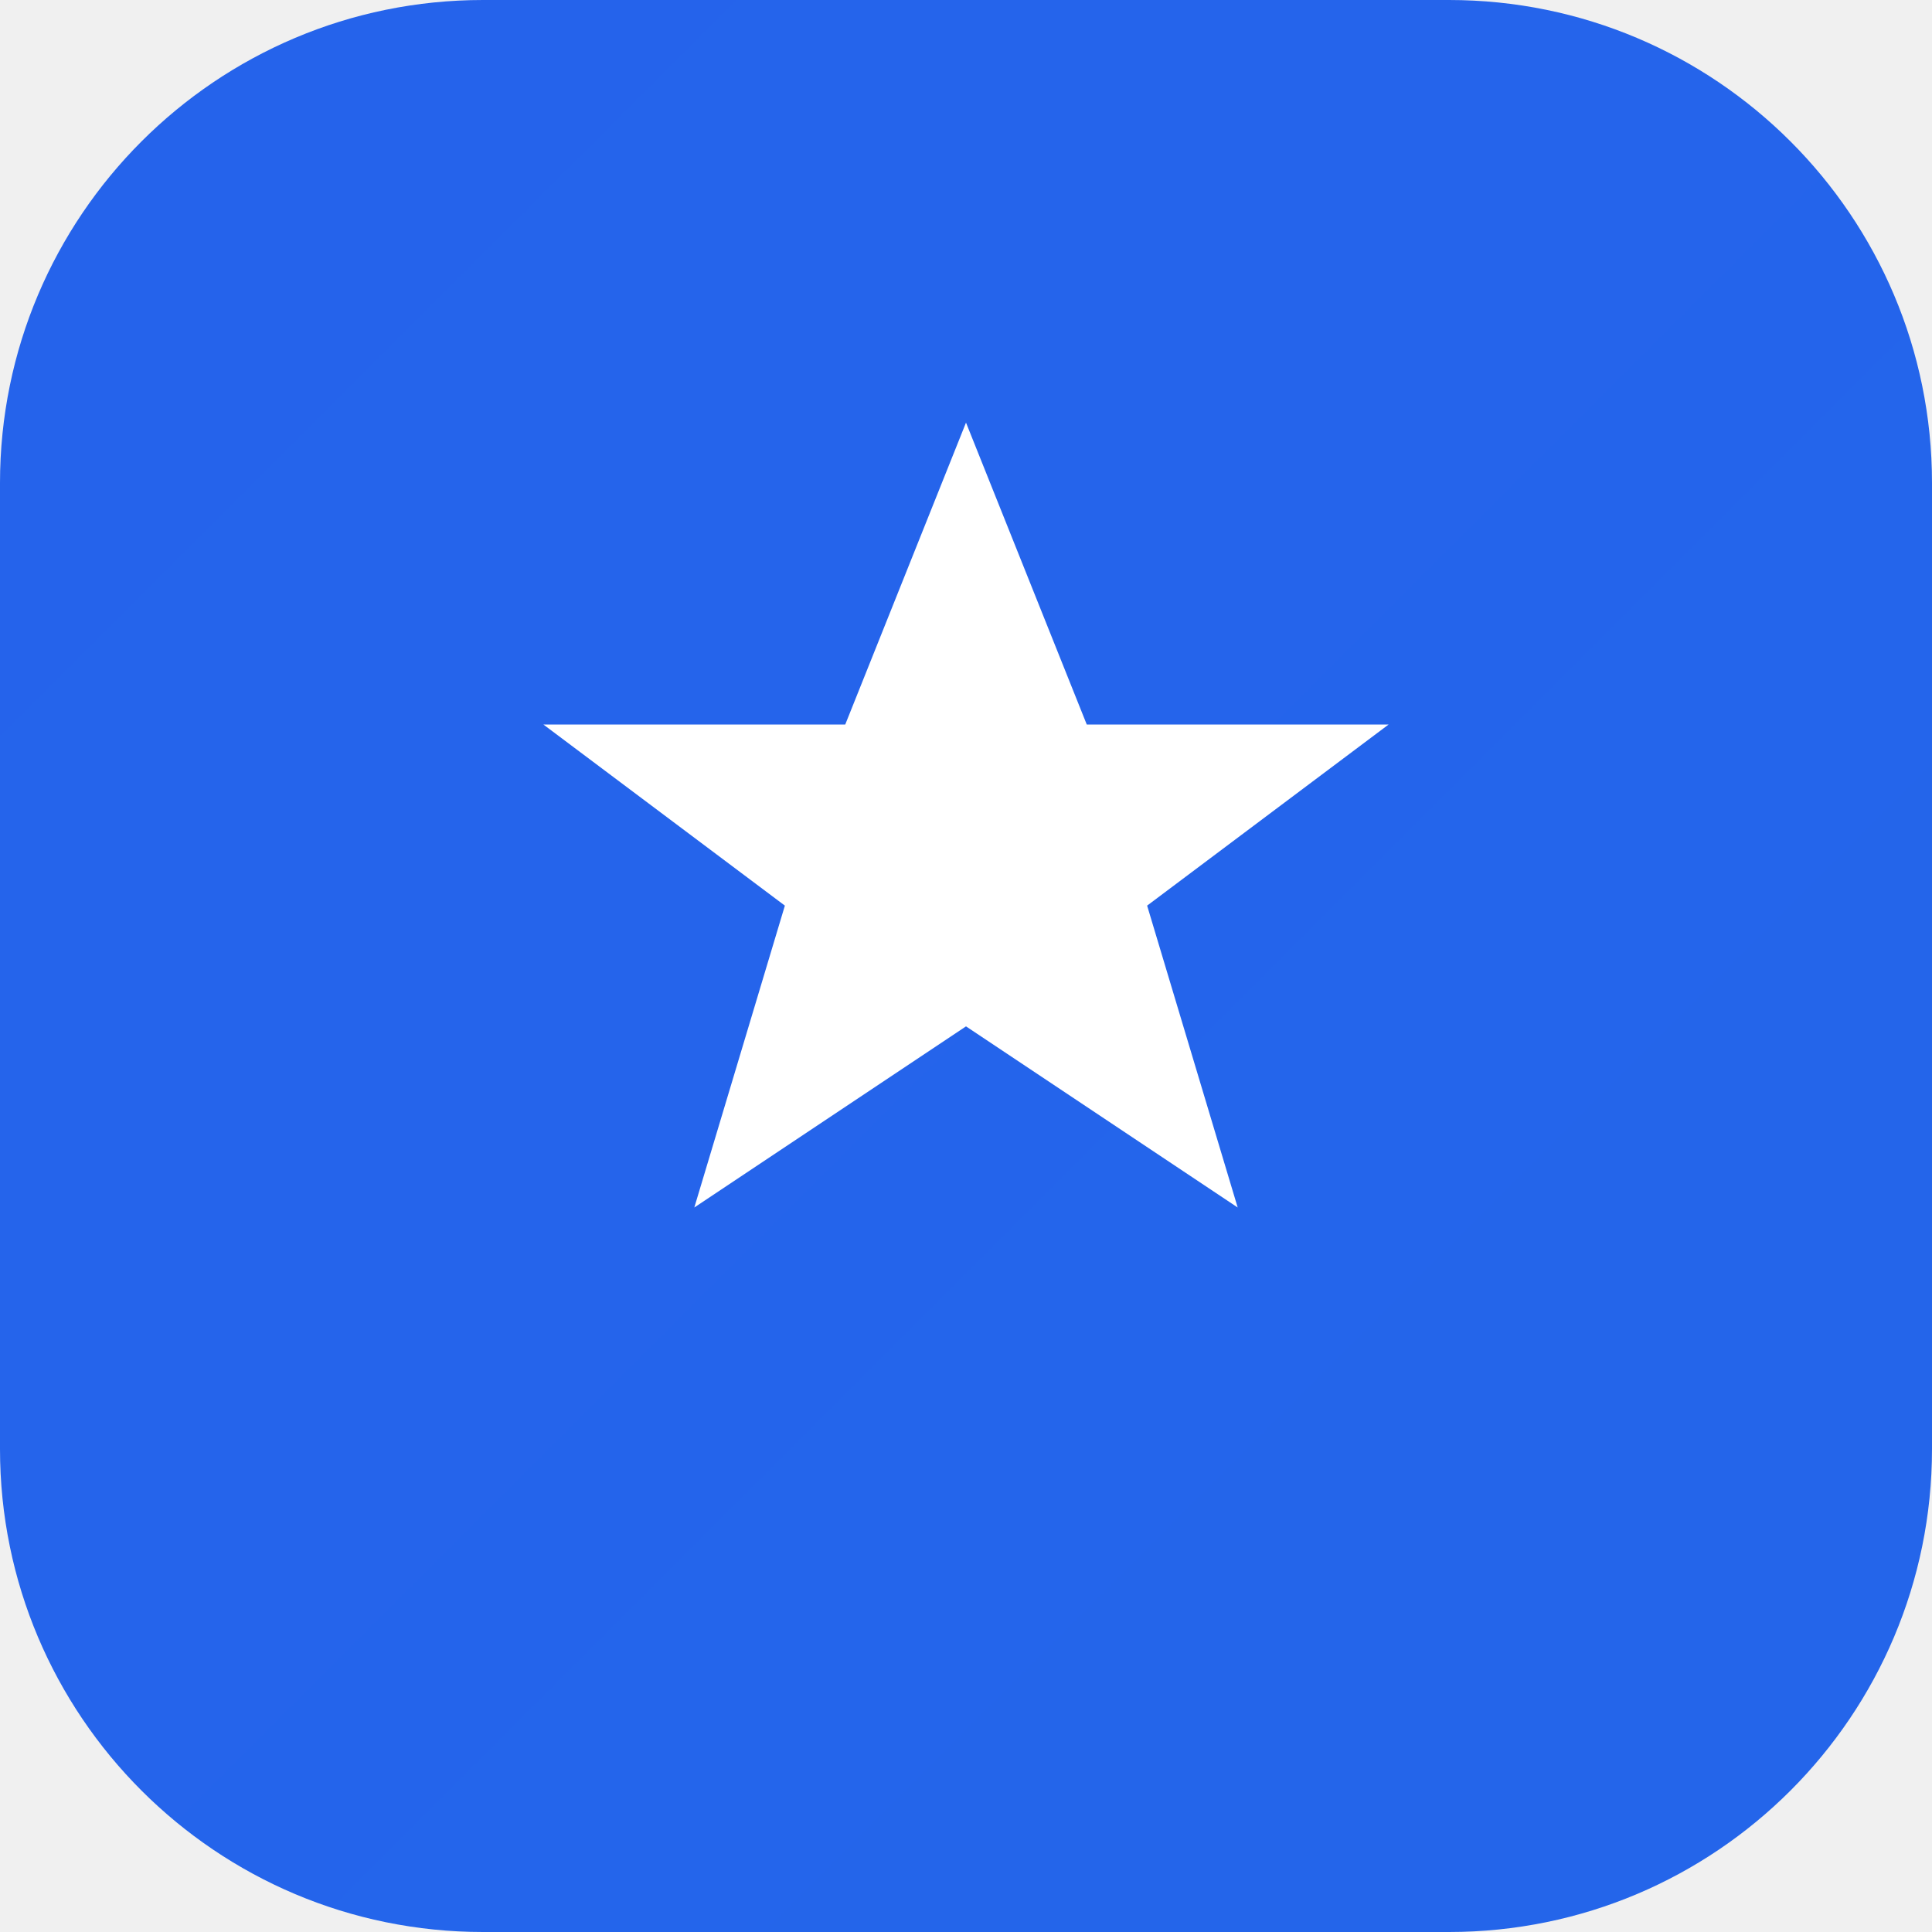
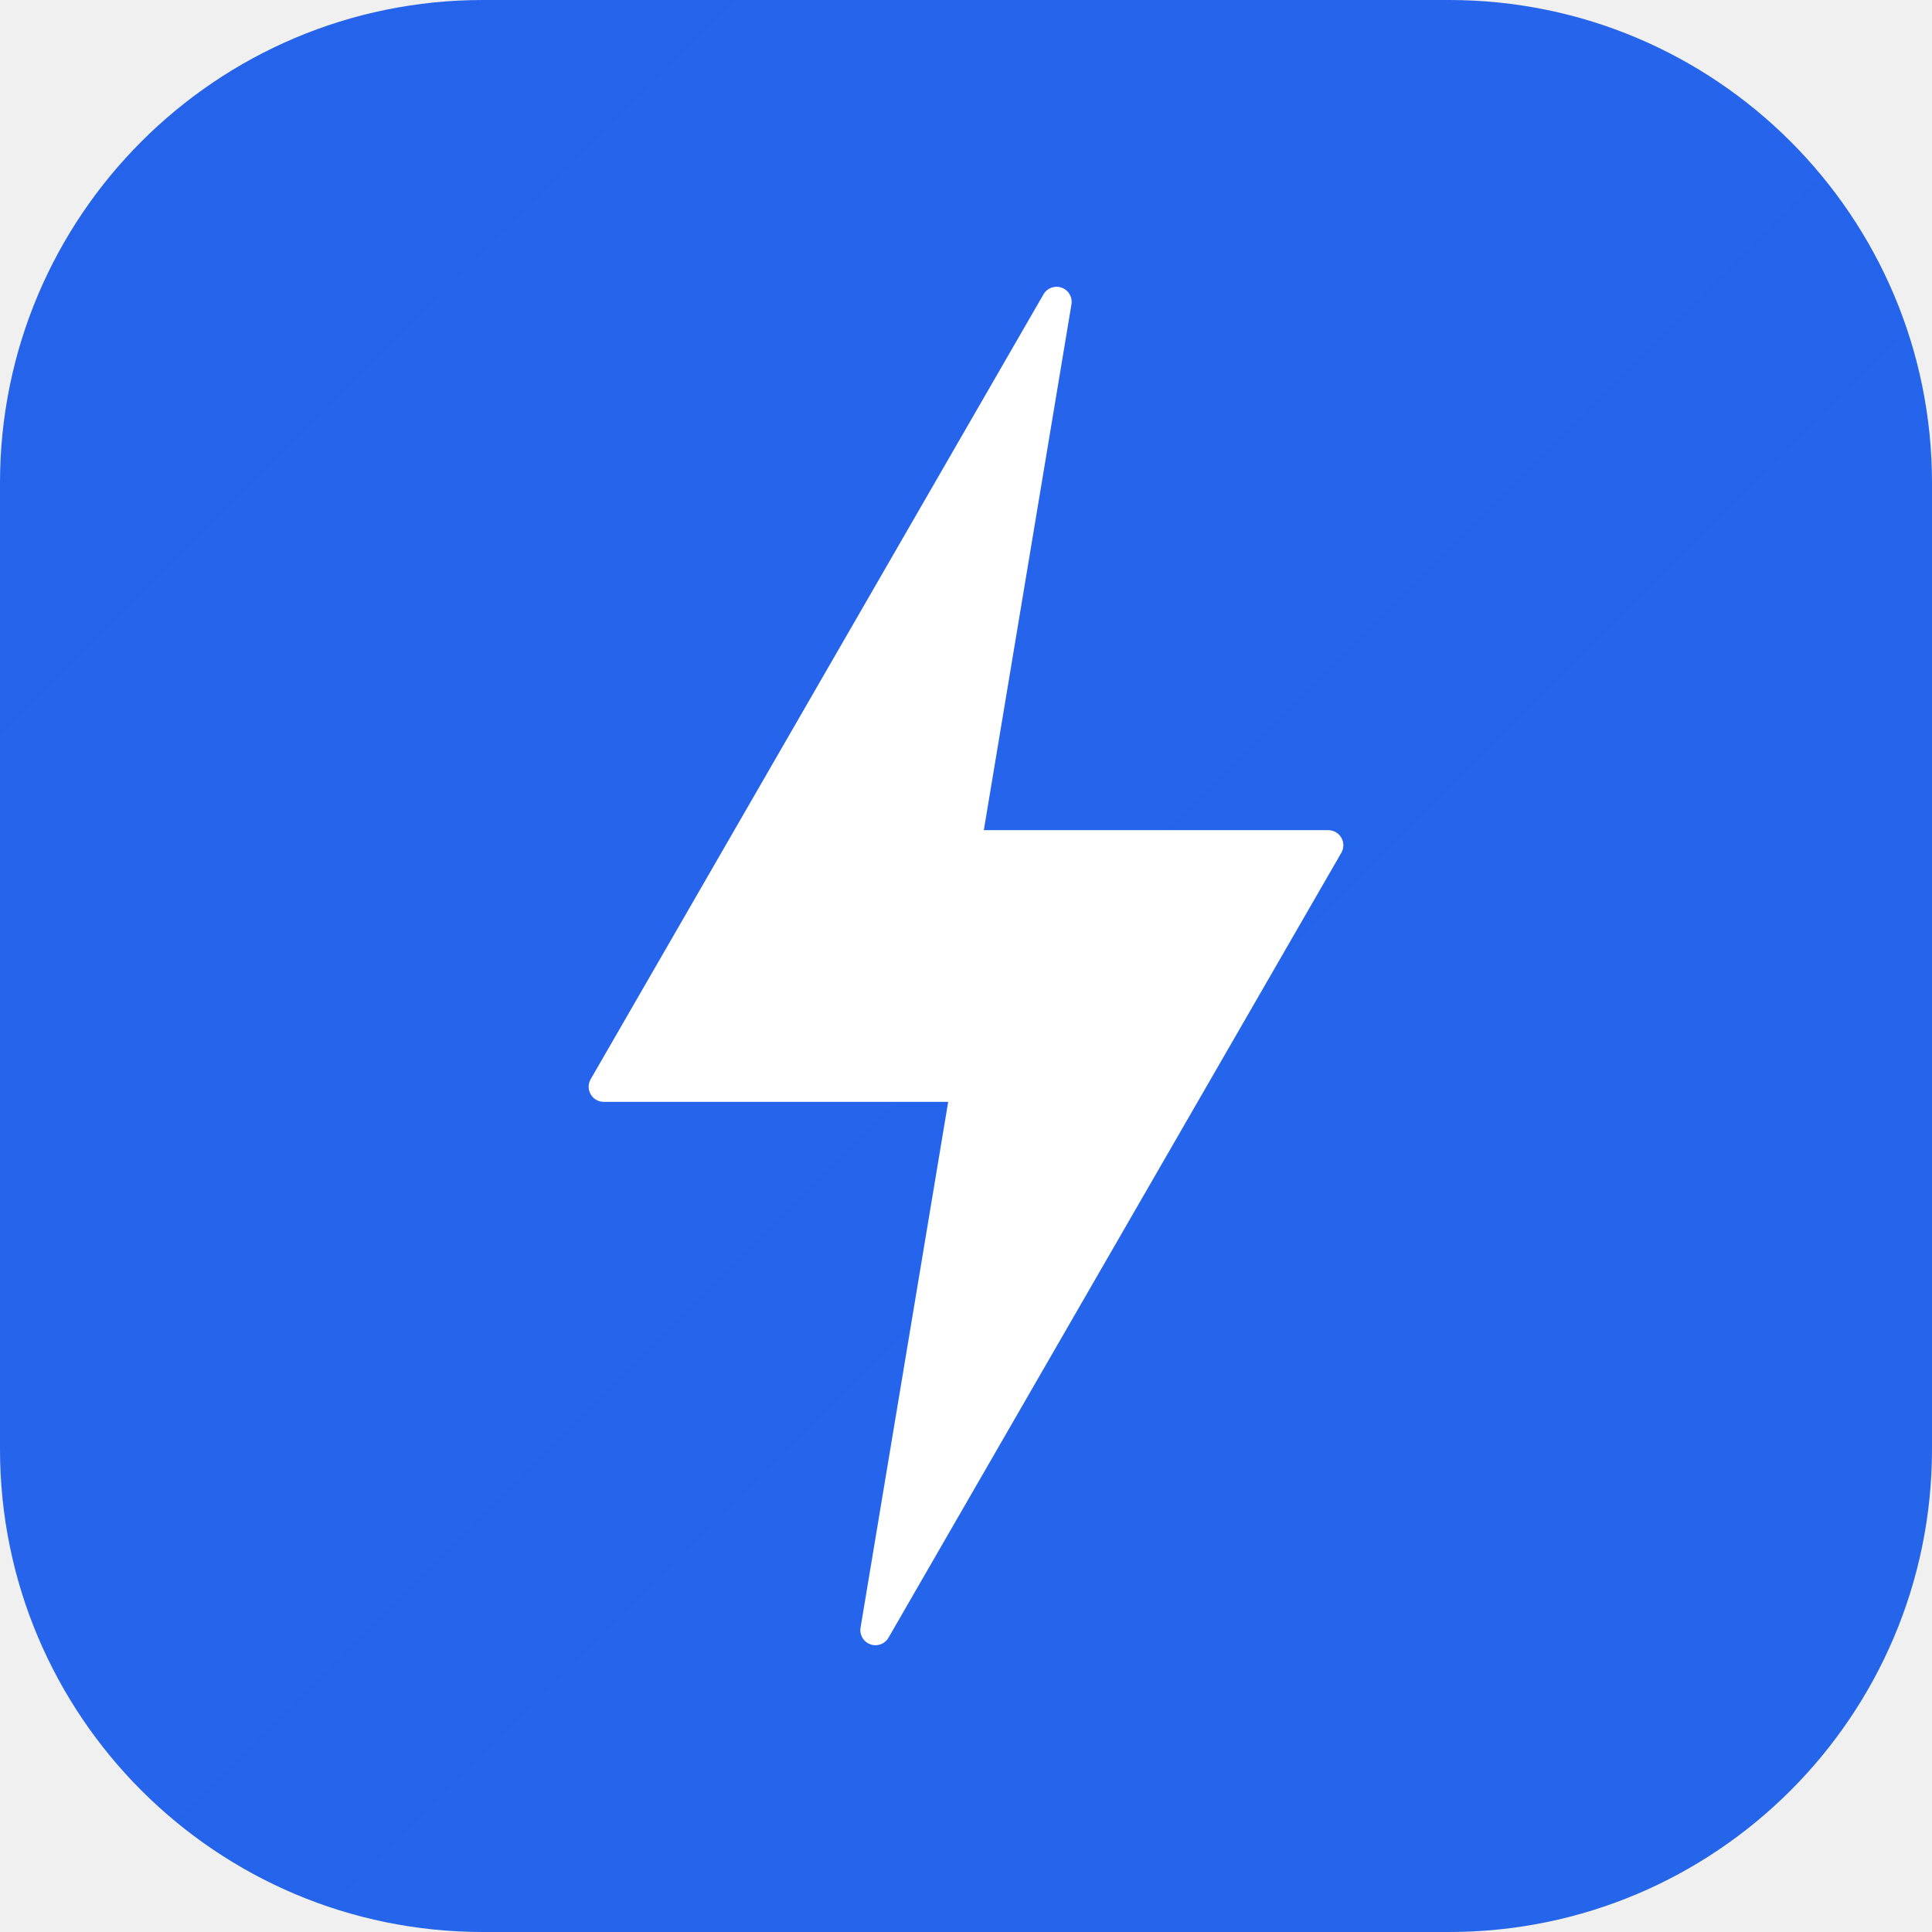
<svg xmlns="http://www.w3.org/2000/svg" viewBox="0 0 32 32" fill="none">
  <rect width="32" height="32" rx="8" fill="url(#g)" />
-   <path d="M16 7l2 5h5l-4 3 1.5 5L16 17l-4.5 3L13 15l-4-3h5z" fill="white" />
+   <path d="M17.5 5L10 18h6l-1.5 9L22 14h-6l1.5-9z" fill="white" stroke="white" stroke-width="0.5" stroke-linejoin="round" />
  <defs>
    <linearGradient id="g" x1="0" y1="0" x2="32" y2="32">
      <stop stop-color="#2563eb" />
      <stop offset="1" stop-color="#06b6d4" />
    </linearGradient>
  </defs>
</svg>
